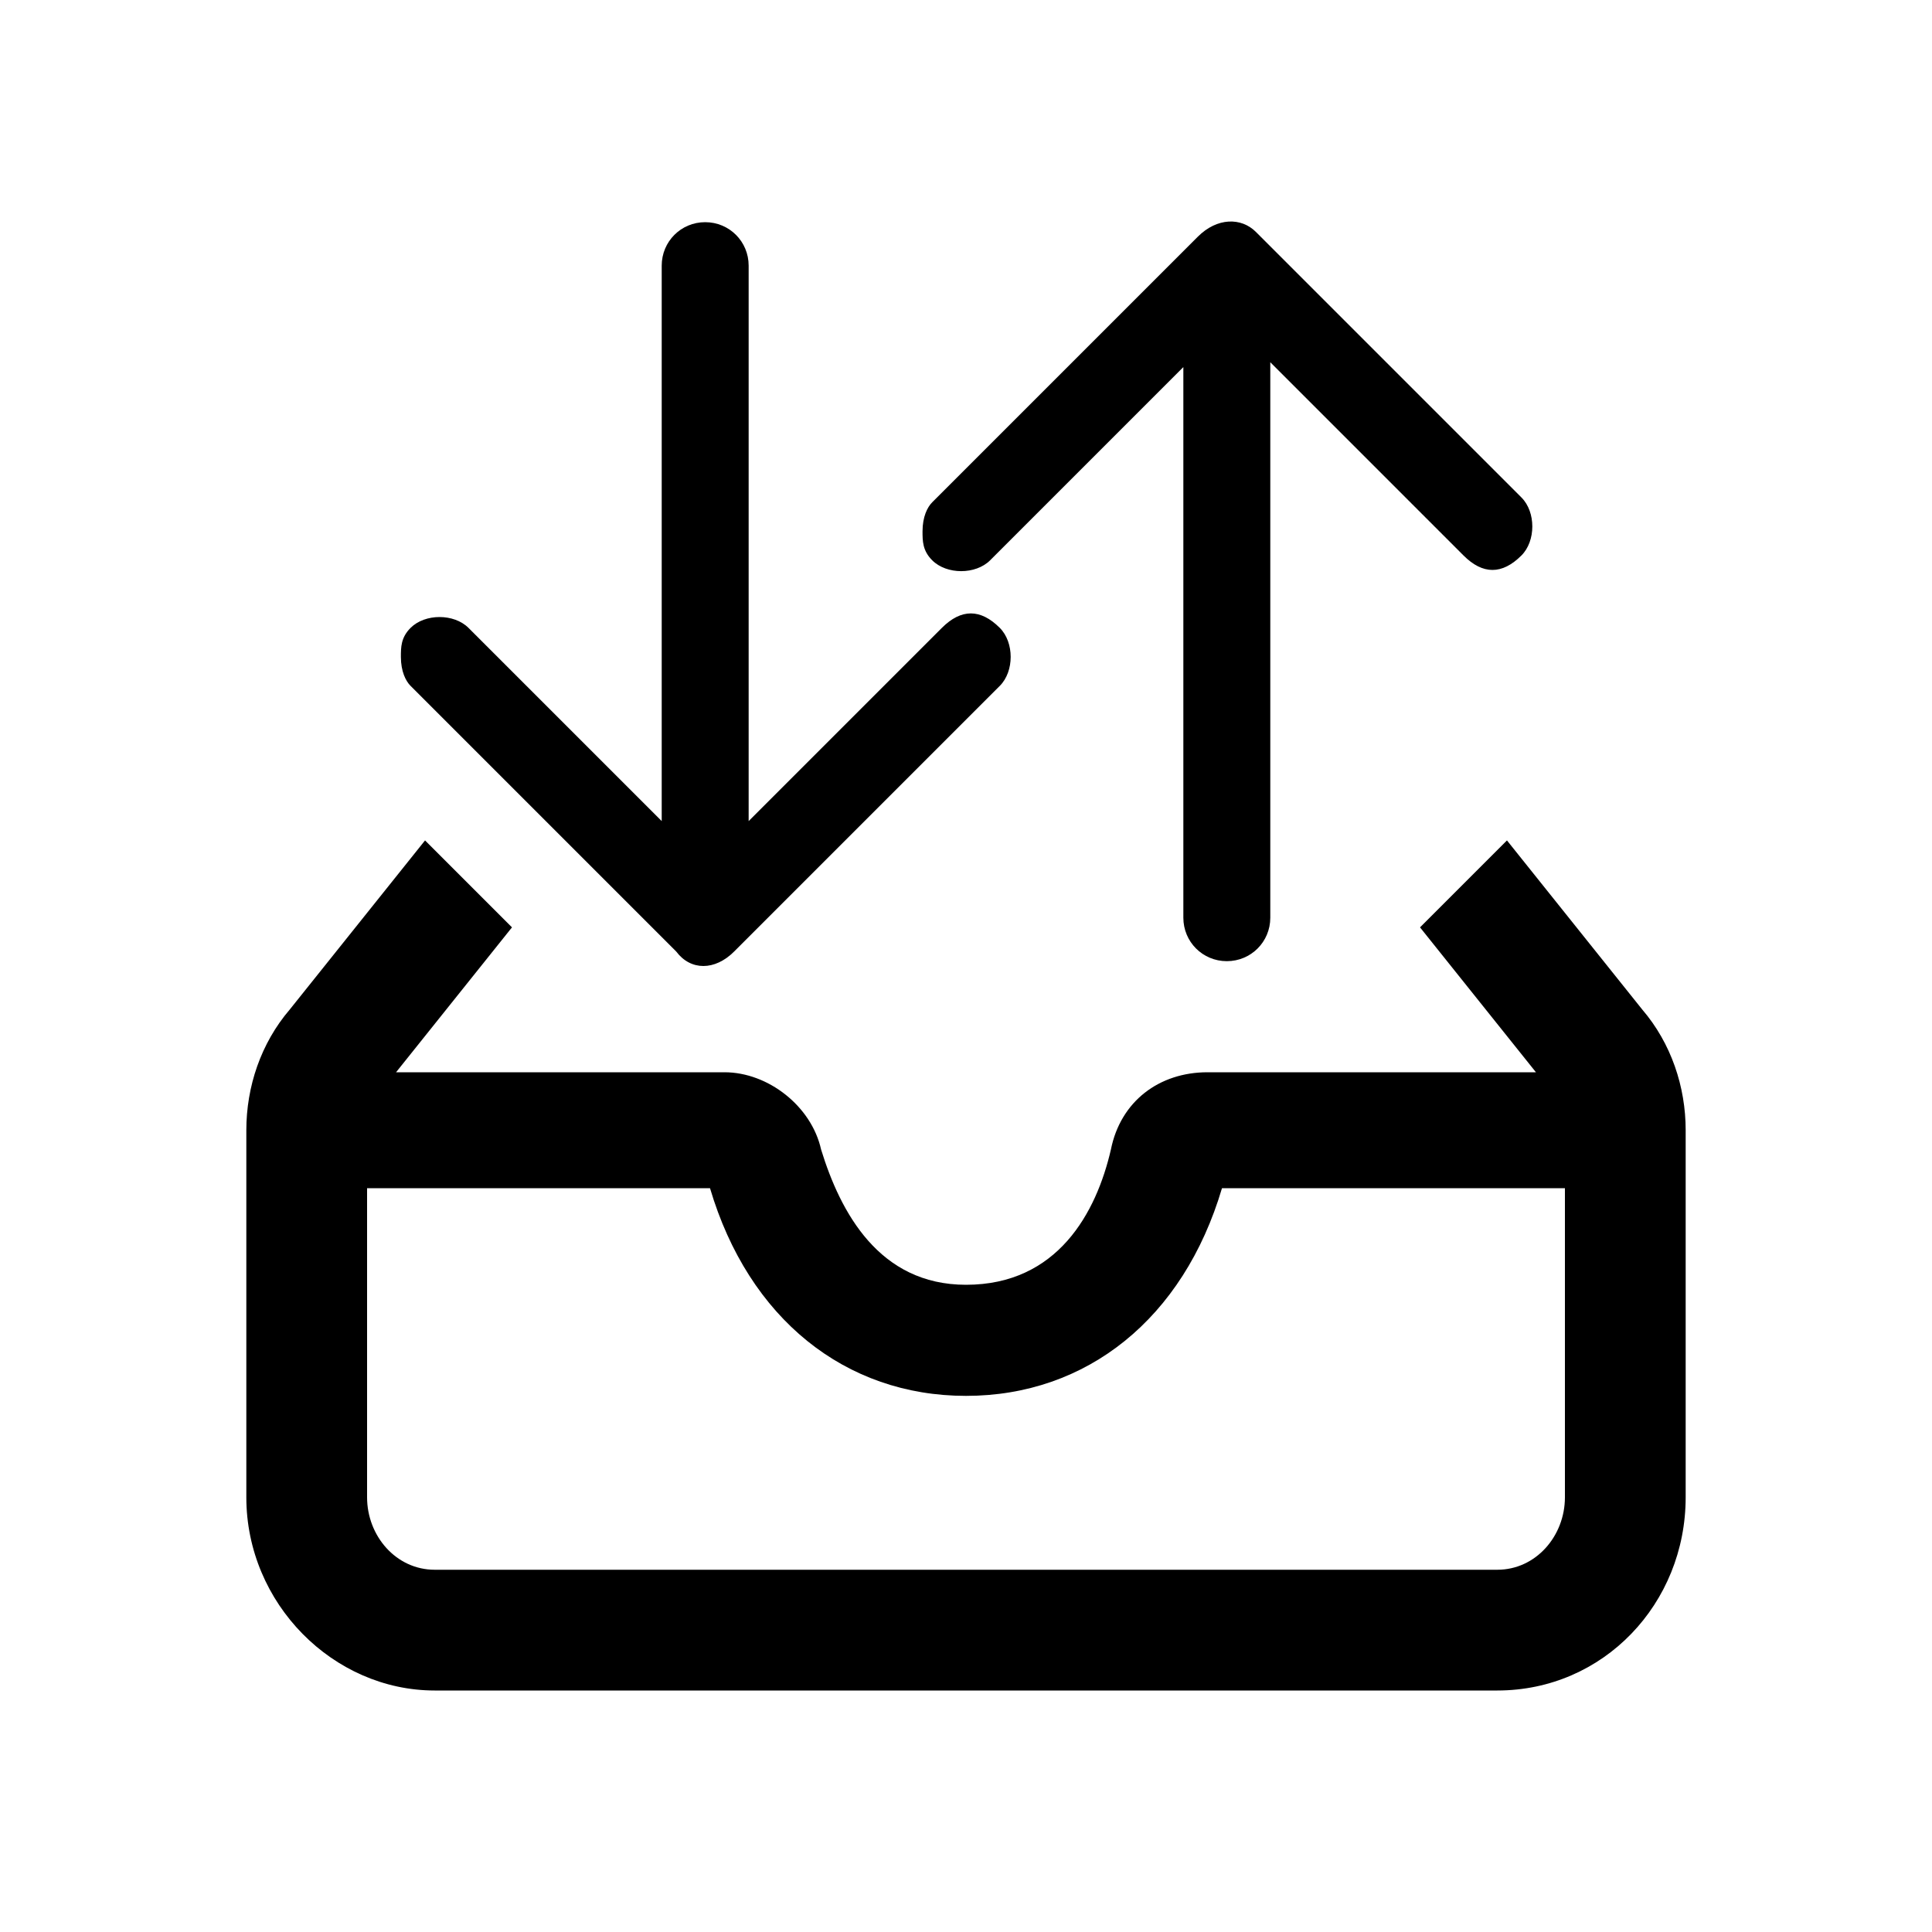
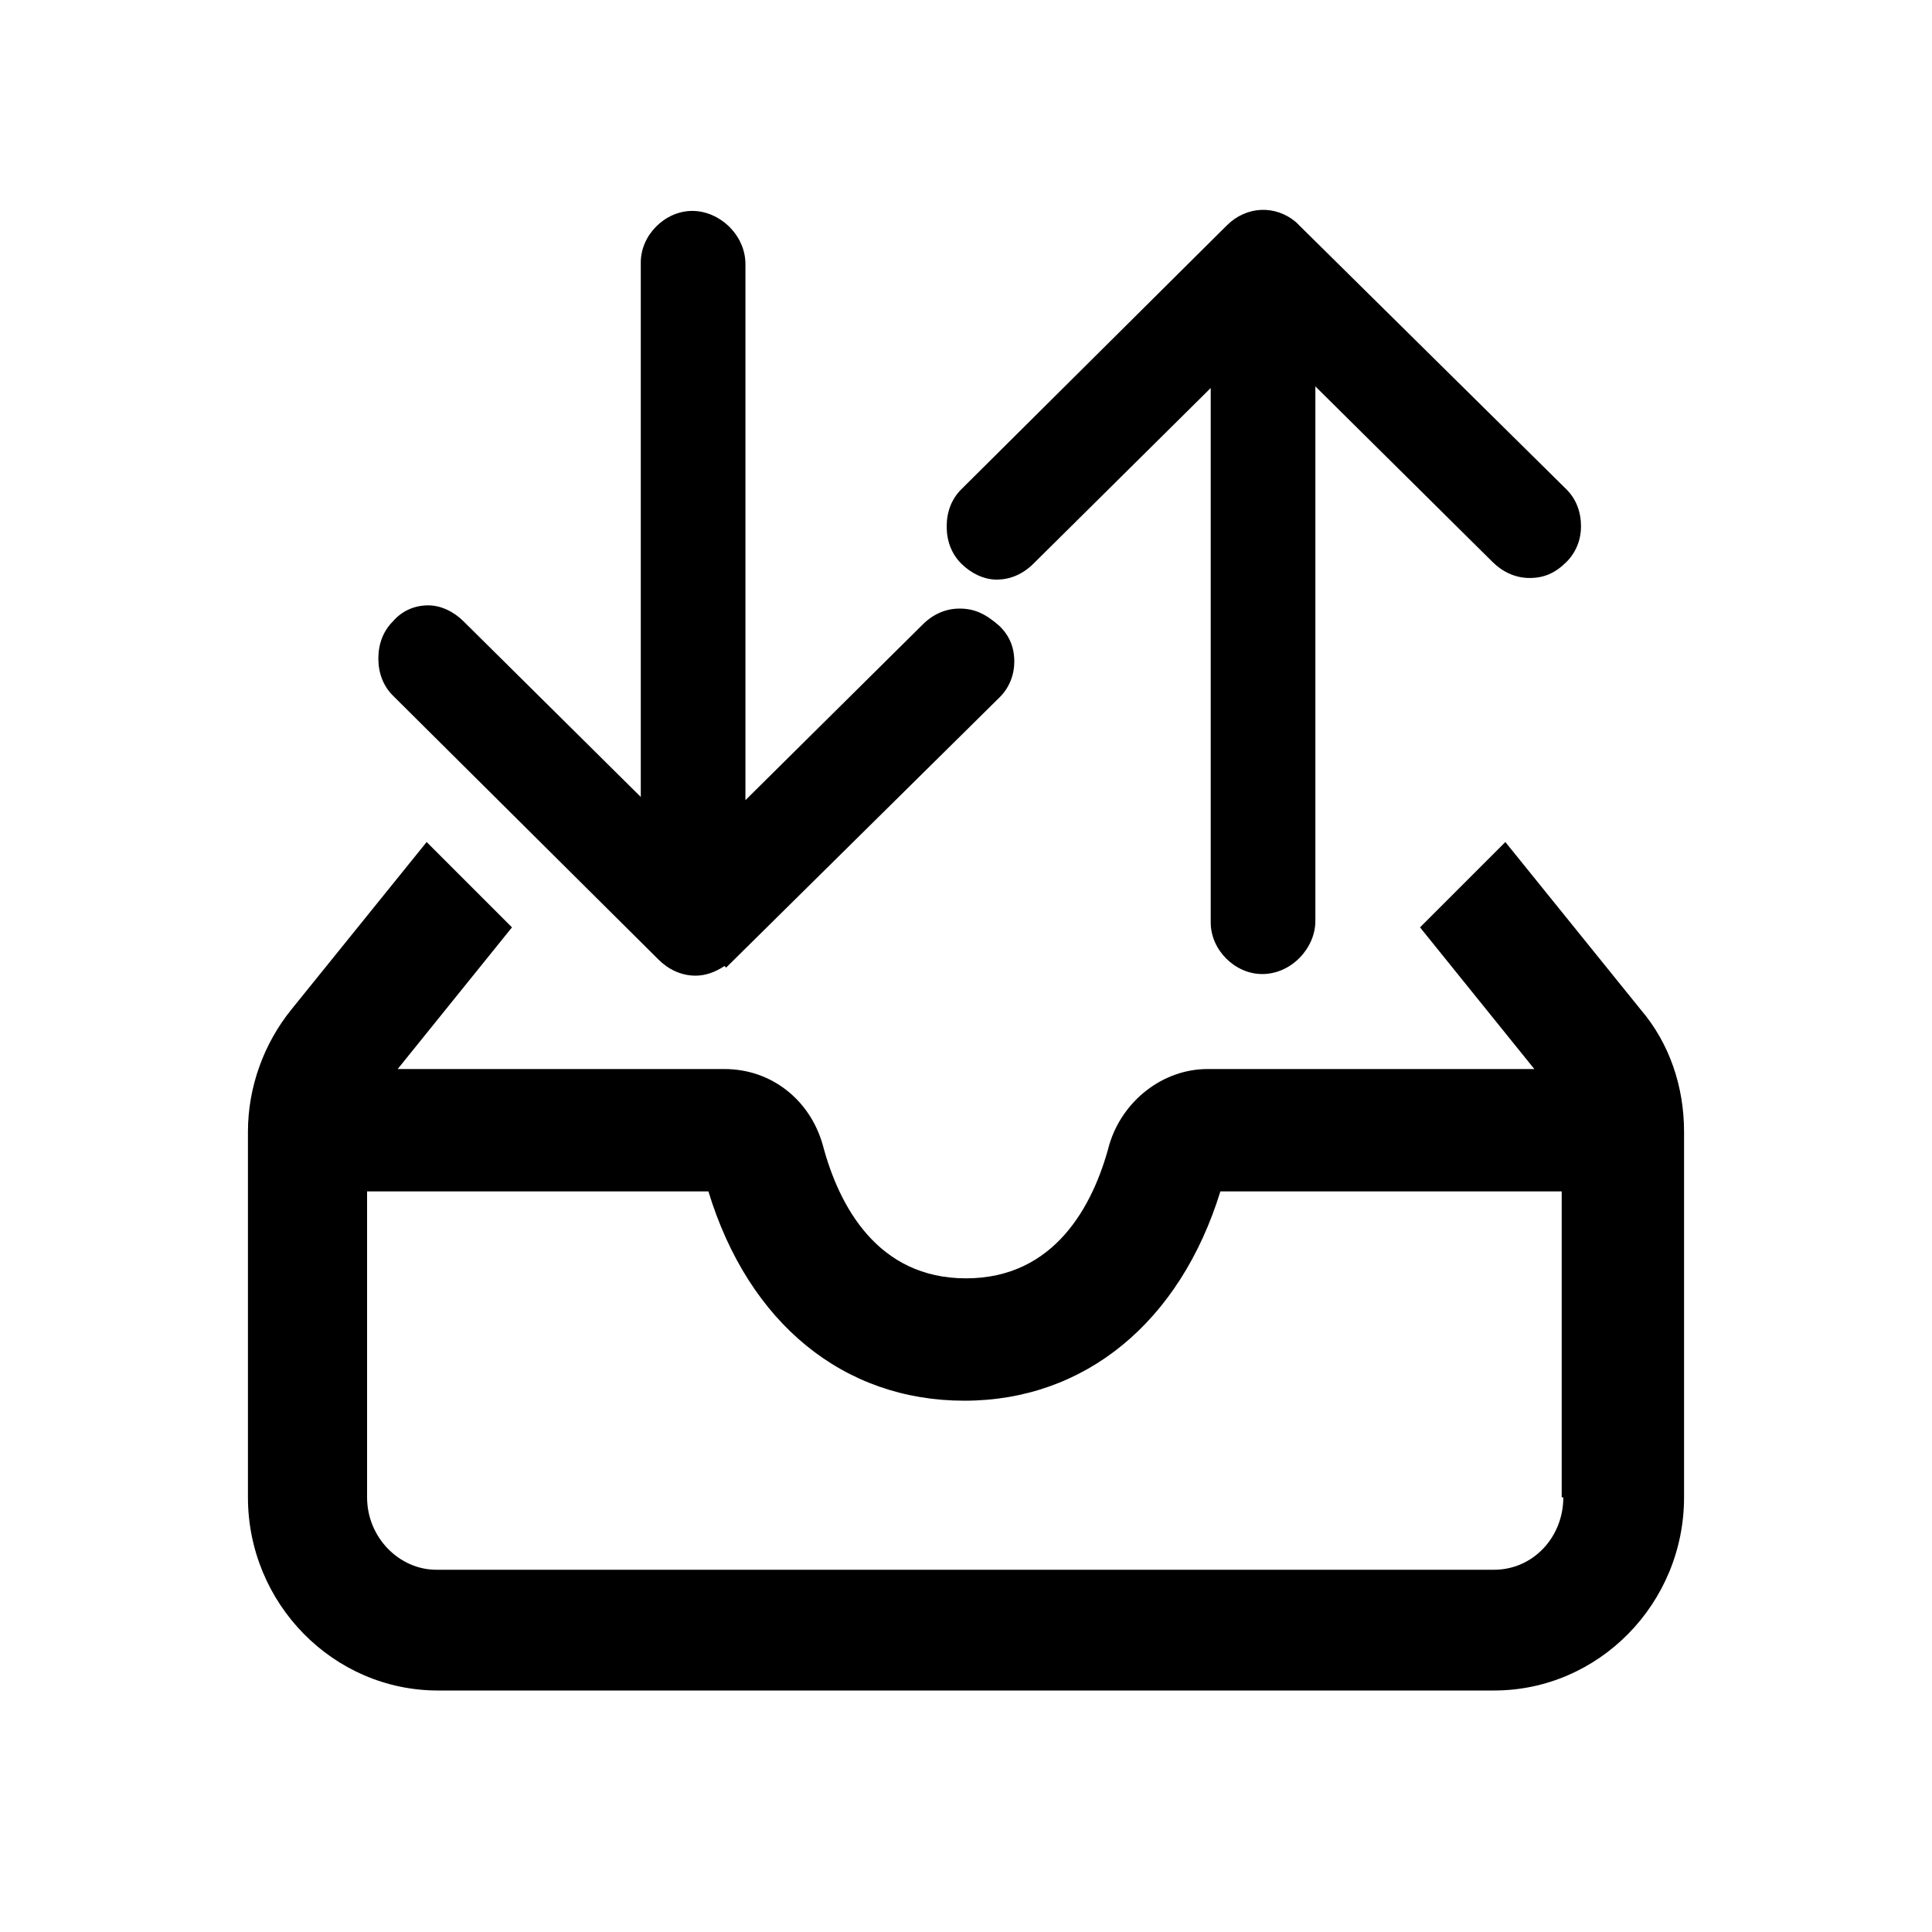
- <svg xmlns="http://www.w3.org/2000/svg" version="1.1" x="0px" y="0px" viewBox="0 0 40 40" style="enable-background:new 0 0 40 40;" xml:space="preserve">
-   <g id="BG">
- </g>
-   <g id="mail-send-receive">
+ <svg xmlns="http://www.w3.org/2000/svg" version="1.1" id="mail-send-receive" x="0px" y="0px" viewBox="0 0 120 120" style="enable-background:new 0 0 120 120;" xml:space="preserve">
+   <style type="text/css">
+ 	.st0{fill:none;}
+ </style>
+   <rect id="BG" y="0" class="st0" width="120" height="120" />
+   <g>
    <g>
-       <path d="M26,4.8l5.5,5.5c0.3,0.3,0.3,0.9,0,1.2c-0.2,0.2-0.4,0.3-0.6,0.3c-0.2,0-0.4-0.1-0.6-0.3l-4-4v11.5c0,0.5-0.4,0.9-0.9,0.9    c-0.5,0-0.9-0.4-0.9-0.9V7.6l-4,4c-0.3,0.3-0.9,0.3-1.2,0c-0.2-0.2-0.2-0.4-0.2-0.6c0-0.3,0.1-0.5,0.2-0.6l5.5-5.5    C25.2,4.5,25.7,4.5,26,4.8z" />
-       <path d="M15.2,19.7l5.5-5.5c0.3-0.3,0.3-0.9,0-1.2c-0.2-0.2-0.4-0.3-0.6-0.3c-0.2,0-0.4,0.1-0.6,0.3l-4,4V5.5    c0-0.5-0.4-0.9-0.9-0.9c-0.5,0-0.9,0.4-0.9,0.9V17l-4-4c-0.3-0.3-0.9-0.3-1.2,0c-0.2,0.2-0.2,0.4-0.2,0.6c0,0.3,0.1,0.5,0.2,0.6    l5.5,5.5C14.3,20.1,14.8,20.1,15.2,19.7z" />
-       <path d="M34,20.9l-2.8-3.5l-1.8,1.8l2.4,3H25c-1,0-1.8,0.6-2,1.6c-0.3,1.3-1.1,2.8-3,2.8c-1.8,0-2.6-1.5-3-2.8    c-0.2-0.9-1.1-1.6-2-1.6H8.2l2.4-3l-1.8-1.8L6,20.9c-0.6,0.7-0.9,1.6-0.9,2.5V31c0,2.2,1.8,4,3.9,4h11h0h11c2.2,0,3.9-1.8,3.9-4    v-7.6C34.9,22.5,34.6,21.6,34,20.9z M32.4,31c0,0.8-0.6,1.5-1.4,1.5H20h0H9c-0.8,0-1.4-0.7-1.4-1.5v-6.4h7.1    c0.8,2.7,2.8,4.3,5.3,4.3v0c0,0,0,0,0,0s0,0,0,0v0c2.5,0,4.5-1.6,5.3-4.3h7.1V31z" />
+       <path d="M97.3,30.4L80.7,14l-0.2-0.2h0c-1.3-1.1-3.1-1-4.3,0.2L59.7,30.4c-0.6,0.6-0.9,1.4-0.9,2.3c0,0.9,0.3,1.7,0.9,2.3    c0.6,0.6,1.4,1,2.2,1c0.8,0,1.6-0.3,2.3-1l11-10.9v33.2c0,1.7,1.5,3.2,3.2,3.2c1.8,0,3.3-1.6,3.3-3.3V24l11,10.9    c0.6,0.6,1.4,1,2.3,1s1.6-0.3,2.3-1c0.6-0.6,0.9-1.4,0.9-2.2C98.2,31.8,97.9,31,97.3,30.4z" />
+       <path d="M59.6,37.8c-0.8,0-1.6,0.3-2.3,1l-11,10.9V16.4c0-1.8-1.6-3.3-3.3-3.3c-1.7,0-3.2,1.5-3.2,3.2v33.2l-11-10.9    c-0.6-0.6-1.4-1-2.2-1c0,0,0,0,0,0c-0.8,0-1.6,0.3-2.2,1c-0.6,0.6-0.9,1.4-0.9,2.3c0,0.9,0.3,1.7,0.9,2.3l16.5,16.4    c0.6,0.6,1.4,1,2.3,1c0.6,0,1.2-0.2,1.8-0.6l0.1,0.1l17-16.8c0.6-0.6,0.9-1.4,0.9-2.2c0-0.9-0.3-1.6-0.9-2.2    C61.2,38.1,60.5,37.8,59.6,37.8z" />
    </g>
+     <path d="M101.9,62.7l-8.4-10.4l-5.3,5.3l7.1,8.8H75c-2.8,0-5.3,2-6.1,4.7c-1,3.8-3.4,8.3-8.9,8.3s-7.9-4.5-8.9-8.3   c-0.8-2.8-3.2-4.7-6.1-4.7H24.7l7.1-8.8l-5.3-5.3l-8.4,10.4c-1.7,2.1-2.7,4.8-2.7,7.6V93c0,6.6,5.3,12,11.8,12H60H60h32.8   c6.5,0,11.8-5.4,11.8-12V70.3C104.6,67.5,103.7,64.8,101.9,62.7z M97.1,93c0,2.5-1.9,4.5-4.3,4.5H60h0h0H27.1c-2.3,0-4.3-2-4.3-4.5   v-19h21.2c2.5,8.2,8.4,13,15.9,13c7.5,0,13.4-4.9,15.9-13h21.2V93z" />
  </g>
</svg>
